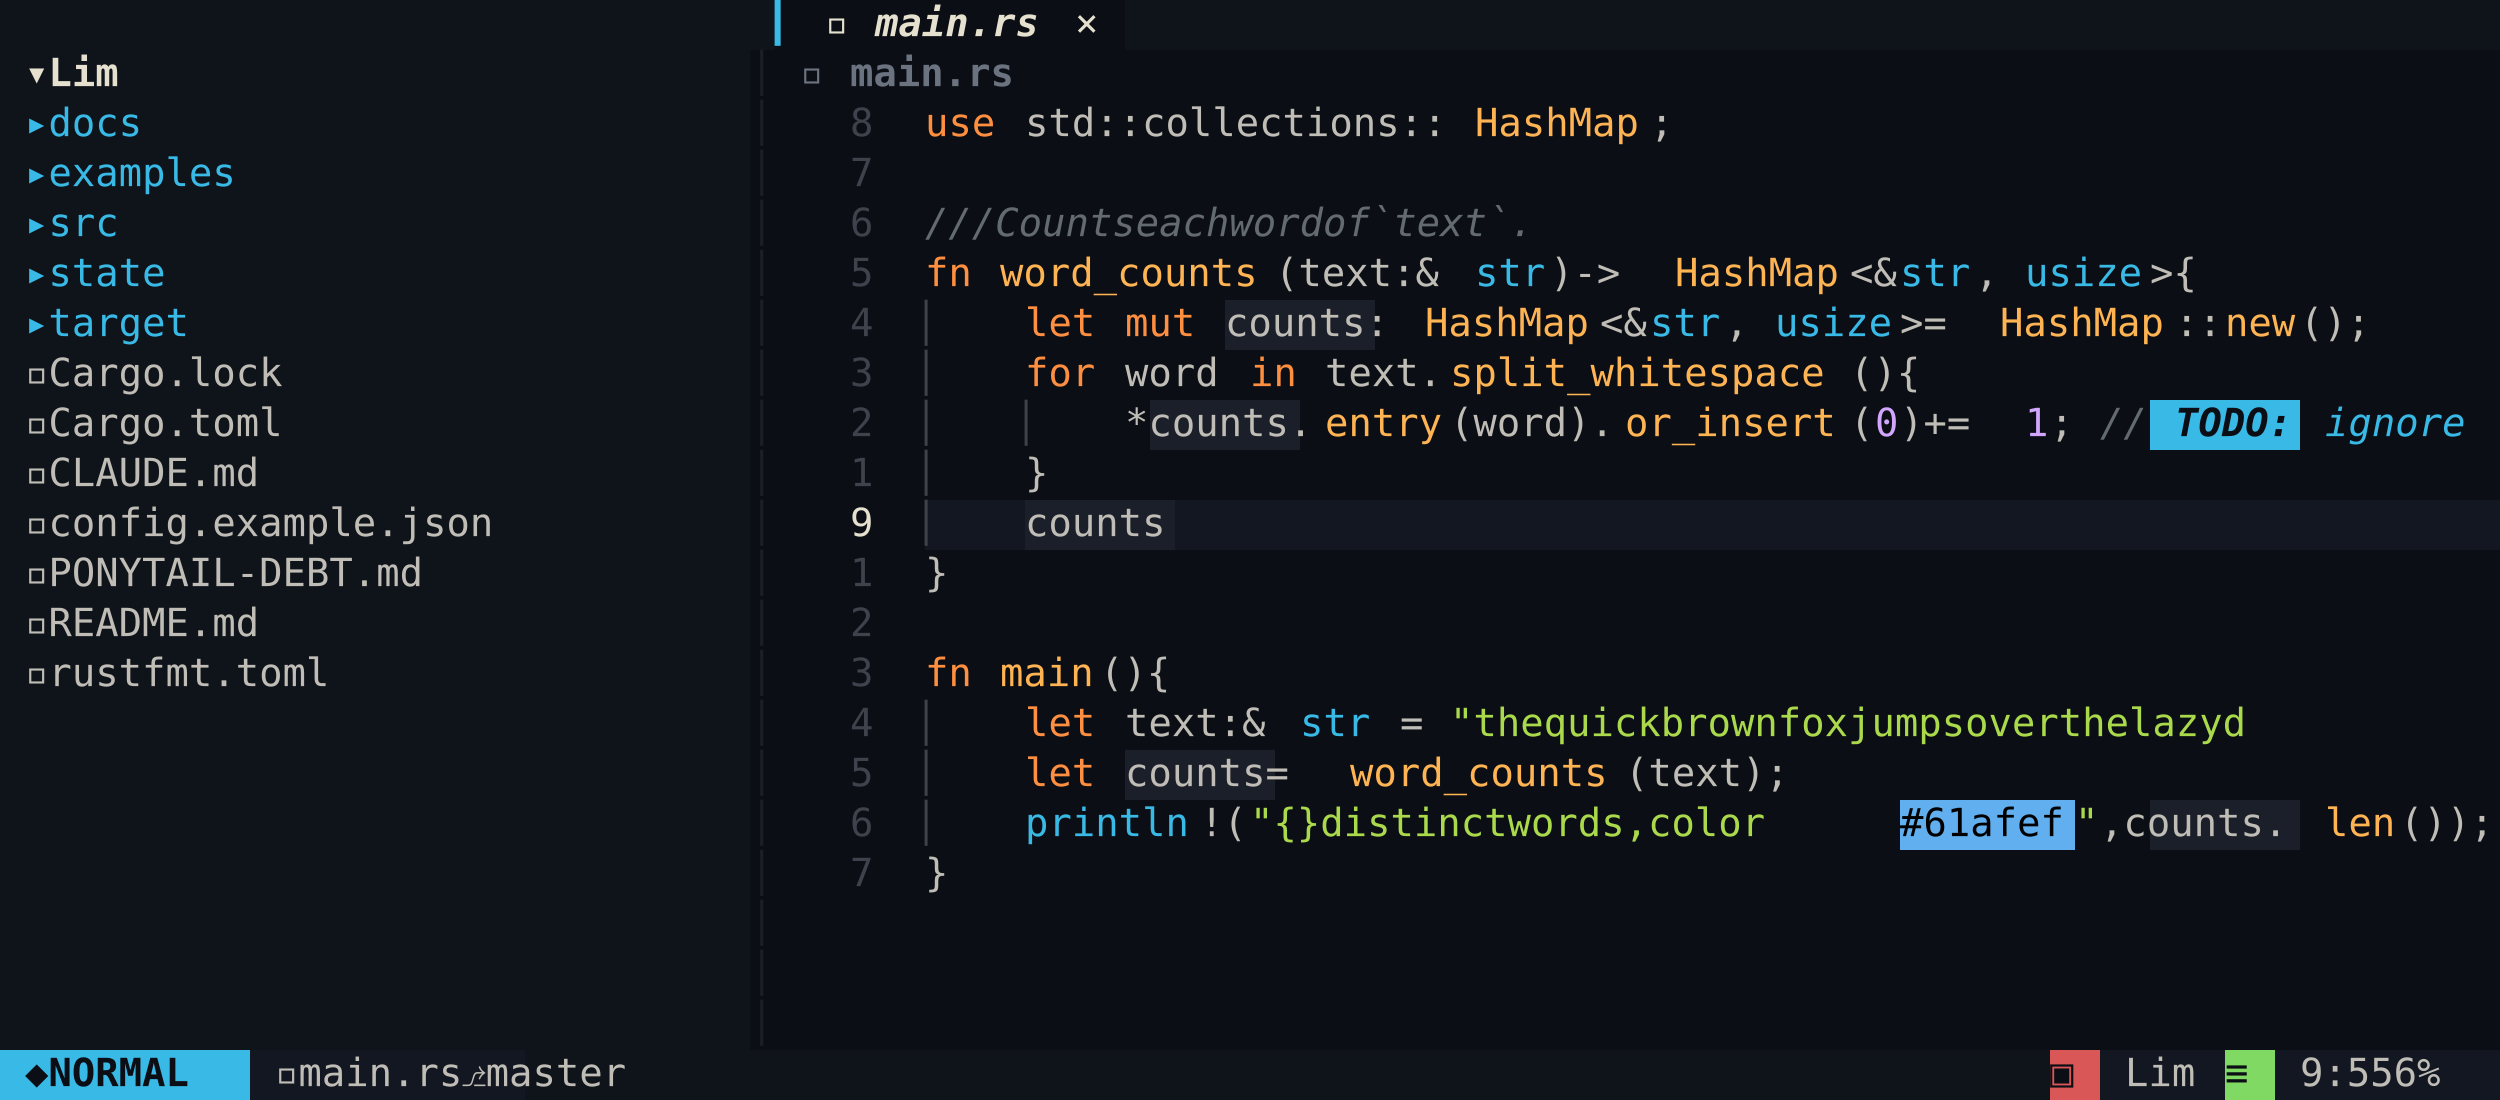
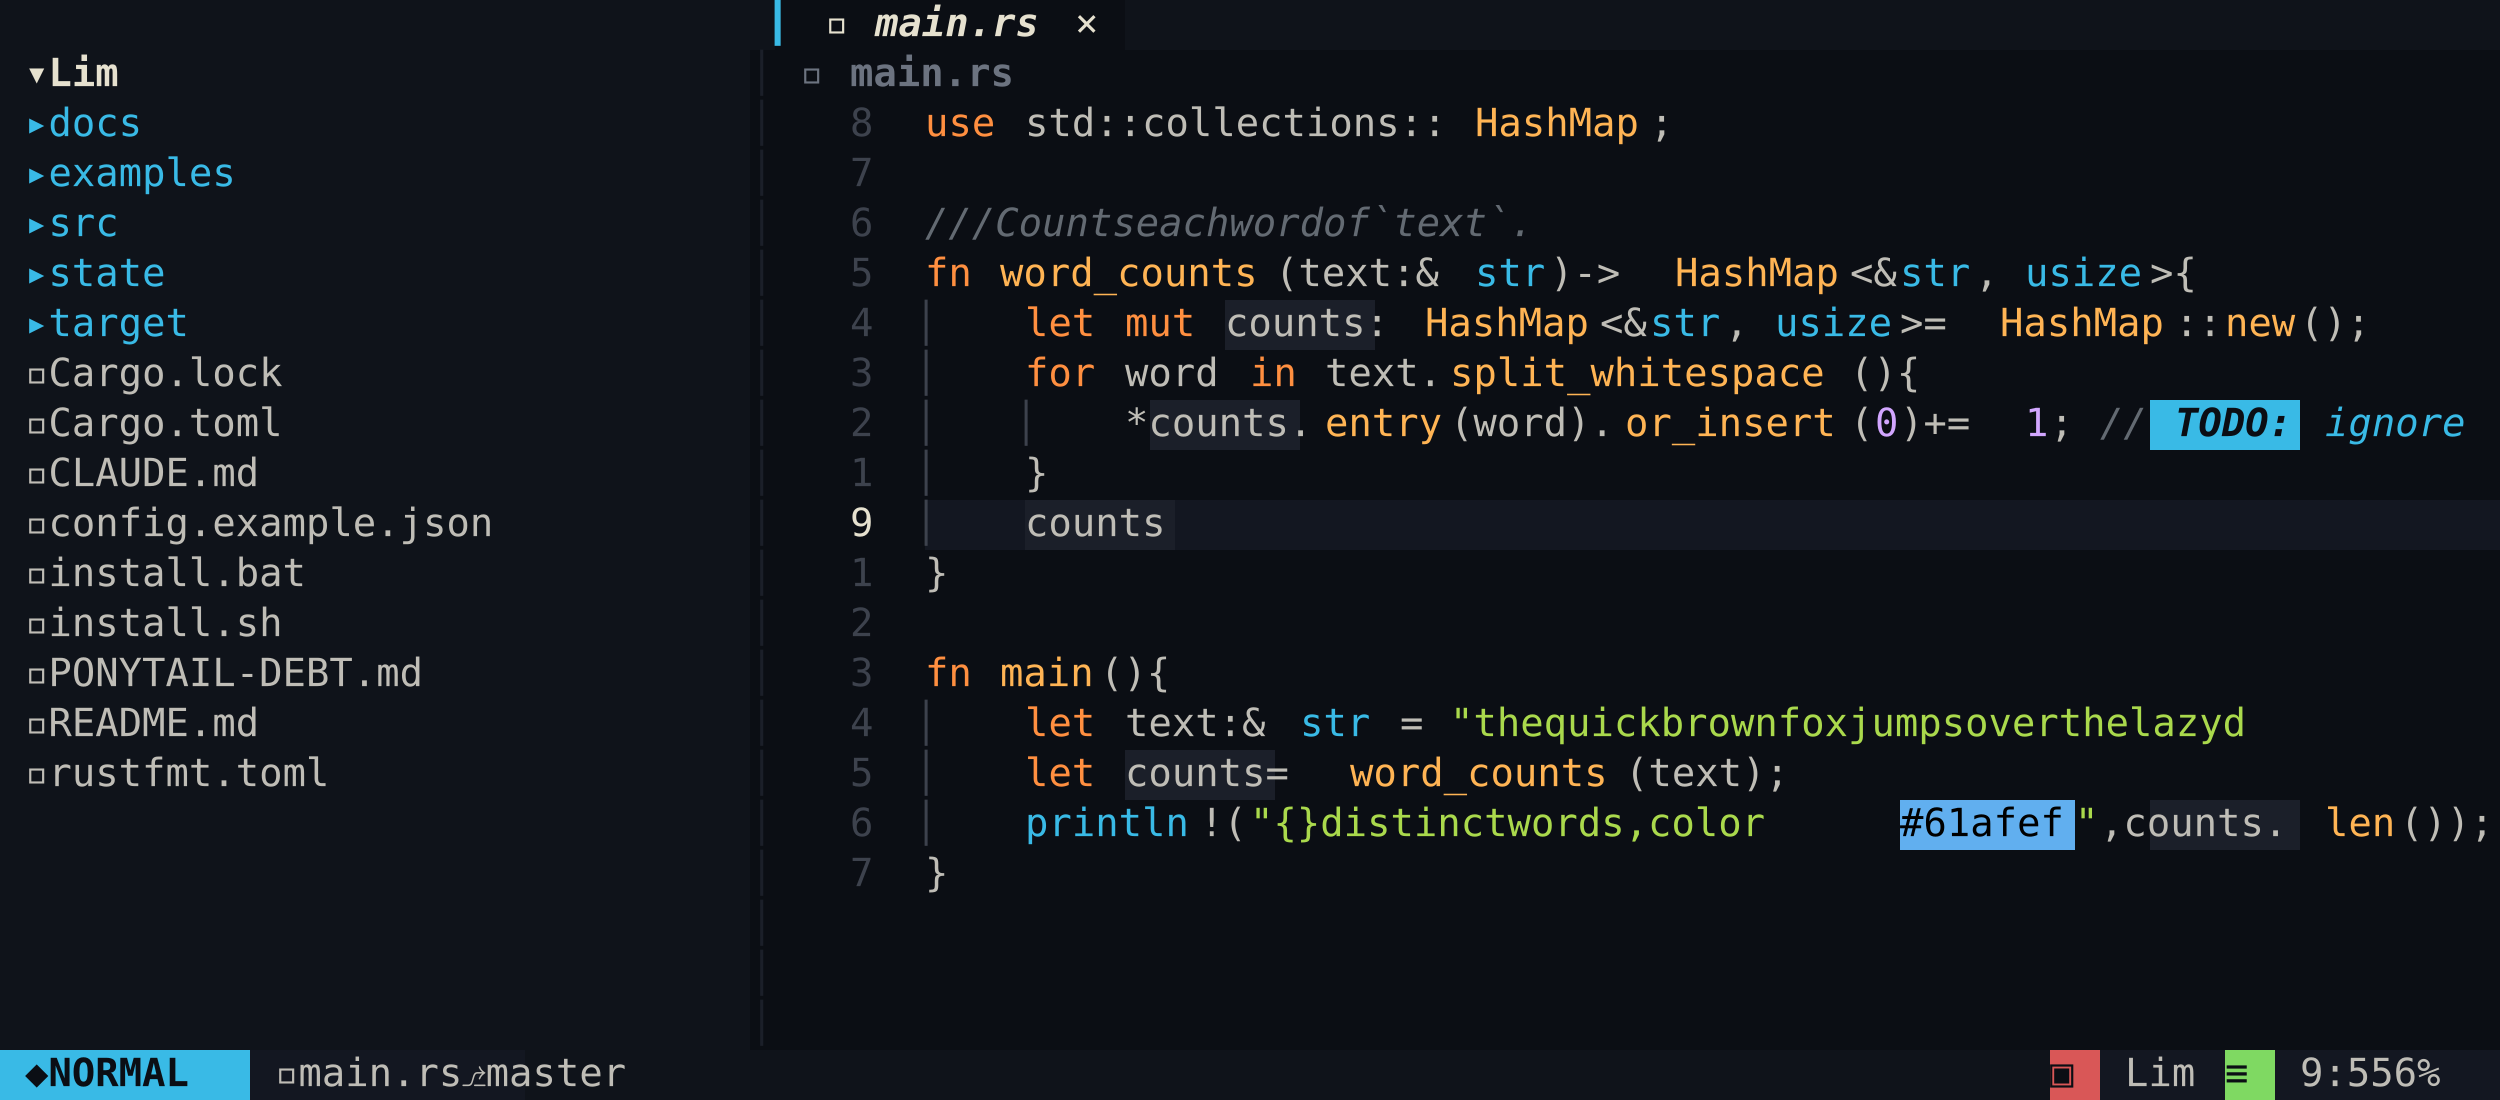
<svg xmlns="http://www.w3.org/2000/svg" width="900" height="396" viewBox="0 0 900 396" font-family="'JetBrainsMono Nerd Font','Symbols Nerd Font','Cascadia Code',Consolas,monospace" font-size="14" xml:space="preserve">
  <rect x="0" y="0" width="279" height="18" fill="#0f131a" />
  <rect x="279" y="0" width="126" height="18" fill="#0b0e14" />
  <rect x="405" y="0" width="495" height="18" fill="#0f131a" />
  <text x="279" y="13" fill="#39bae6">▎</text>
  <text x="297" y="13" fill="#e6e1cf">▫</text>
  <text x="315 324 333 342 351 360 369" y="13" fill="#e6e1cf" font-weight="bold" font-style="italic">main.rs</text>
  <text x="387" y="13" fill="#e6e1cf">×</text>
  <rect x="0" y="18" width="270" height="18" fill="#0f131a" />
  <rect x="270" y="18" width="630" height="18" fill="#0b0e14" />
  <text x="9 27 36 45" y="31" fill="#e6e1cf" font-weight="bold">▾Lim</text>
  <text x="270" y="31" fill="#1b1f29">│</text>
  <text x="288" y="31" fill="#6c7380">▫</text>
  <text x="306 315 324 333 342 351 360" y="31" fill="#6c7380" font-weight="bold">main.rs</text>
  <rect x="0" y="36" width="270" height="18" fill="#0f131a" />
  <rect x="270" y="36" width="630" height="18" fill="#0b0e14" />
  <text x="9 27 36 45 54" y="49" fill="#39bae6">▸docs</text>
  <text x="270" y="49" fill="#1b1f29">│</text>
  <text x="306" y="49" fill="#3d424d">8</text>
  <text x="333 342 351" y="49" fill="#ff8f40">use</text>
  <text x="369 378 387 396 405 414 423 432 441 450 459 468 477 486 495 504 513 522" y="49" fill="#bfbdb6">std::collections::</text>
  <text x="531 540 549 558 567 576 585" y="49" fill="#ffb454">HashMap</text>
  <text x="594" y="49" fill="#bfbdb6">;</text>
  <rect x="0" y="54" width="270" height="18" fill="#0f131a" />
  <rect x="270" y="54" width="630" height="18" fill="#0b0e14" />
  <text x="9 27 36 45 54 63 72 81 90" y="67" fill="#39bae6">▸examples</text>
  <text x="270" y="67" fill="#1b1f29">│</text>
  <text x="306" y="67" fill="#3d424d">7</text>
  <rect x="0" y="72" width="270" height="18" fill="#0f131a" />
  <rect x="270" y="72" width="630" height="18" fill="#0b0e14" />
  <text x="9 27 36 45" y="85" fill="#39bae6">▸src</text>
  <text x="270" y="85" fill="#1b1f29">│</text>
  <text x="306" y="85" fill="#3d424d">6</text>
  <text x="333 342 351 369 378 387 396 405 414 432 441 450 459 477 486 495 504 522 531 549 558 567 576 585 594 603" y="85" fill="#636a72" font-style="italic">///Countseachwordof`text`.</text>
  <rect x="0" y="90" width="270" height="18" fill="#0f131a" />
  <rect x="270" y="90" width="630" height="18" fill="#0b0e14" />
  <text x="9 27 36 45 54 63" y="103" fill="#39bae6">▸state</text>
  <text x="270" y="103" fill="#1b1f29">│</text>
  <text x="306" y="103" fill="#3d424d">5</text>
  <text x="333 342" y="103" fill="#ff8f40">fn</text>
  <text x="360 369 378 387 396 405 414 423 432 441 450" y="103" fill="#ffb454">word_counts</text>
  <text x="459 468 477 486 495 504 522" y="103" fill="#bfbdb6">(text:&amp;</text>
  <text x="531 540 549" y="103" fill="#39bae6">str</text>
  <text x="558 576 585" y="103" fill="#bfbdb6">)-&gt;</text>
  <text x="603 612 621 630 639 648 657" y="103" fill="#ffb454">HashMap</text>
  <text x="666 675" y="103" fill="#bfbdb6">&lt;&amp;</text>
  <text x="684 693 702" y="103" fill="#39bae6">str</text>
  <text x="711" y="103" fill="#bfbdb6">,</text>
  <text x="729 738 747 756 765" y="103" fill="#39bae6">usize</text>
  <text x="774 792" y="103" fill="#bfbdb6">&gt;{</text>
  <rect x="0" y="108" width="270" height="18" fill="#0f131a" />
  <rect x="270" y="108" width="171" height="18" fill="#0b0e14" />
  <rect x="441" y="108" width="54" height="18" fill="#1b1f29" />
  <rect x="495" y="108" width="405" height="18" fill="#0b0e14" />
  <text x="9 27 36 45 54 63 72" y="121" fill="#39bae6">▸target</text>
  <text x="270" y="121" fill="#1b1f29">│</text>
  <text x="306" y="121" fill="#3d424d">4</text>
  <text x="333" y="121" fill="#3d424d">▏</text>
  <text x="369 378 387" y="121" fill="#ff8f40">let</text>
  <text x="405 414 423" y="121" fill="#ff8f40">mut</text>
  <text x="441 450 459 468 477 486 495" y="121" fill="#bfbdb6">counts:</text>
  <text x="513 522 531 540 549 558 567" y="121" fill="#ffb454">HashMap</text>
  <text x="576 585" y="121" fill="#bfbdb6">&lt;&amp;</text>
  <text x="594 603 612" y="121" fill="#39bae6">str</text>
  <text x="621" y="121" fill="#bfbdb6">,</text>
  <text x="639 648 657 666 675" y="121" fill="#39bae6">usize</text>
  <text x="684 702" y="121" fill="#bfbdb6">&gt;=</text>
  <text x="720 729 738 747 756 765 774" y="121" fill="#ffb454">HashMap</text>
  <text x="783 792" y="121" fill="#bfbdb6">::</text>
  <text x="801 810 819" y="121" fill="#ffb454">new</text>
  <text x="828 837 846" y="121" fill="#bfbdb6">();</text>
  <rect x="0" y="126" width="270" height="18" fill="#0f131a" />
  <rect x="270" y="126" width="630" height="18" fill="#0b0e14" />
  <text x="9 27 36 45 54 63 72 81 90 99 108" y="139" fill="#bfbdb6">▫Cargo.lock</text>
  <text x="270" y="139" fill="#1b1f29">│</text>
  <text x="306" y="139" fill="#3d424d">3</text>
  <text x="333" y="139" fill="#3d424d">▏</text>
  <text x="369 378 387" y="139" fill="#ff8f40">for</text>
  <text x="405 414 423 432" y="139" fill="#bfbdb6">word</text>
  <text x="450 459" y="139" fill="#ff8f40">in</text>
  <text x="477 486 495 504 513" y="139" fill="#bfbdb6">text.</text>
  <text x="522 531 540 549 558 567 576 585 594 603 612 621 630 639 648 657" y="139" fill="#ffb454">split_whitespace</text>
  <text x="666 675 693" y="139" fill="#bfbdb6">(){</text>
  <rect x="0" y="144" width="270" height="18" fill="#0f131a" />
  <rect x="270" y="144" width="144" height="18" fill="#0b0e14" />
  <rect x="414" y="144" width="54" height="18" fill="#1b1f29" />
  <rect x="468" y="144" width="306" height="18" fill="#0b0e14" />
  <rect x="774" y="144" width="54" height="18" fill="#39bae6" />
  <rect x="828" y="144" width="72" height="18" fill="#0b0e14" />
  <text x="9 27 36 45 54 63 72 81 90 99 108" y="157" fill="#bfbdb6">▫Cargo.toml</text>
  <text x="270" y="157" fill="#1b1f29">│</text>
  <text x="306" y="157" fill="#3d424d">2</text>
  <text x="333" y="157" fill="#3d424d">▏</text>
  <text x="369" y="157" fill="#3d424d">▏</text>
  <text x="405 414 423 432 441 450 459 468" y="157" fill="#bfbdb6">*counts.</text>
  <text x="477 486 495 504 513" y="157" fill="#ffb454">entry</text>
  <text x="522 531 540 549 558 567 576" y="157" fill="#bfbdb6">(word).</text>
  <text x="585 594 603 612 621 630 639 648 657" y="157" fill="#ffb454">or_insert</text>
  <text x="666" y="157" fill="#bfbdb6">(</text>
  <text x="675" y="157" fill="#d2a6ff">0</text>
  <text x="684 702 711" y="157" fill="#bfbdb6">)+=</text>
  <text x="729" y="157" fill="#d2a6ff">1</text>
  <text x="738" y="157" fill="#bfbdb6">;</text>
  <text x="756 765" y="157" fill="#636a72" font-style="italic">//</text>
  <text x="783 792 801 810 819" y="157" fill="#0b0e14" font-weight="bold" font-style="italic">TODO:</text>
  <text x="837 846 855 864 873 882" y="157" fill="#39bae6" font-style="italic">ignore</text>
  <rect x="0" y="162" width="270" height="18" fill="#0f131a" />
  <rect x="270" y="162" width="630" height="18" fill="#0b0e14" />
  <text x="9 27 36 45 54 63 72 81 90 99" y="175" fill="#bfbdb6">▫CLAUDE.md</text>
  <text x="270" y="175" fill="#1b1f29">│</text>
  <text x="306" y="175" fill="#3d424d">1</text>
  <text x="333" y="175" fill="#3d424d">▏</text>
  <text x="369" y="175" fill="#bfbdb6">}</text>
  <rect x="0" y="180" width="270" height="18" fill="#0f131a" />
  <rect x="270" y="180" width="63" height="18" fill="#0b0e14" />
  <rect x="333" y="180" width="36" height="18" fill="#131721" />
  <rect x="369" y="180" width="54" height="18" fill="#1b1f29" />
  <rect x="423" y="180" width="477" height="18" fill="#131721" />
  <text x="9 27 36 45 54 63 72 81 90 99 108 117 126 135 144 153 162 171 180 189" y="193" fill="#bfbdb6">▫config.example.json</text>
  <text x="270" y="193" fill="#1b1f29">│</text>
  <text x="306" y="193" fill="#e6e1cf">9</text>
  <text x="333" y="193" fill="#3d424d">▏</text>
  <text x="369 378 387 396 405 414" y="193" fill="#bfbdb6">counts</text>
  <rect x="0" y="198" width="270" height="18" fill="#0f131a" />
  <rect x="270" y="198" width="630" height="18" fill="#0b0e14" />
-   <text x="9 27 36 45 54 63 72 81 90 99 108 117 126 135 144 153 162" y="211" fill="#bfbdb6">▫PONYTAIL-DEBT.md</text>
+   <text x="9 27 36 45 54 63 72 81 90 99 108 117" y="211" fill="#bfbdb6">▫install.bat</text>
  <text x="270" y="211" fill="#1b1f29">│</text>
  <text x="306" y="211" fill="#3d424d">1</text>
  <text x="333" y="211" fill="#bfbdb6">}</text>
  <rect x="0" y="216" width="270" height="18" fill="#0f131a" />
  <rect x="270" y="216" width="630" height="18" fill="#0b0e14" />
-   <text x="9 27 36 45 54 63 72 81 90 99" y="229" fill="#bfbdb6">▫README.md</text>
+   <text x="9 27 36 45 54 63 72 81 90 99 108" y="229" fill="#bfbdb6">▫install.sh</text>
  <text x="270" y="229" fill="#1b1f29">│</text>
  <text x="306" y="229" fill="#3d424d">2</text>
  <rect x="0" y="234" width="270" height="18" fill="#0f131a" />
  <rect x="270" y="234" width="630" height="18" fill="#0b0e14" />
-   <text x="9 27 36 45 54 63 72 81 90 99 108 117 126" y="247" fill="#bfbdb6">▫rustfmt.toml</text>
+   <text x="9 27 36 45 54 63 72 81 90 99 108 117 126 135 144 153 162" y="247" fill="#bfbdb6">▫PONYTAIL-DEBT.md</text>
  <text x="270" y="247" fill="#1b1f29">│</text>
  <text x="306" y="247" fill="#3d424d">3</text>
  <text x="333 342" y="247" fill="#ff8f40">fn</text>
  <text x="360 369 378 387" y="247" fill="#ffb454">main</text>
  <text x="396 405 423" y="247" fill="#bfbdb6">(){</text>
  <rect x="0" y="252" width="270" height="18" fill="#0f131a" />
  <rect x="270" y="252" width="630" height="18" fill="#0b0e14" />
+   <text x="9 27 36 45 54 63 72 81 90 99" y="265" fill="#bfbdb6">▫README.md</text>
  <text x="270" y="265" fill="#1b1f29">│</text>
  <text x="306" y="265" fill="#3d424d">4</text>
  <text x="333" y="265" fill="#3d424d">▏</text>
  <text x="369 378 387" y="265" fill="#ff8f40">let</text>
  <text x="405 414 423 432 441 459" y="265" fill="#bfbdb6">text:&amp;</text>
  <text x="468 477 486" y="265" fill="#39bae6">str</text>
  <text x="504" y="265" fill="#bfbdb6">=</text>
  <text x="522 531 540 549 567 576 585 594 603 621 630 639 648 657 675 684 693 711 720 729 738 747 765 774 783 792 810 819 828 846 855 864 873 891" y="265" fill="#aad94c">"thequickbrownfoxjumpsoverthelazyd</text>
  <rect x="0" y="270" width="270" height="18" fill="#0f131a" />
  <rect x="270" y="270" width="135" height="18" fill="#0b0e14" />
  <rect x="405" y="270" width="54" height="18" fill="#1b1f29" />
  <rect x="459" y="270" width="441" height="18" fill="#0b0e14" />
+   <text x="9 27 36 45 54 63 72 81 90 99 108 117 126" y="283" fill="#bfbdb6">▫rustfmt.toml</text>
  <text x="270" y="283" fill="#1b1f29">│</text>
  <text x="306" y="283" fill="#3d424d">5</text>
  <text x="333" y="283" fill="#3d424d">▏</text>
  <text x="369 378 387" y="283" fill="#ff8f40">let</text>
  <text x="405 414 423 432 441 450 468" y="283" fill="#bfbdb6">counts=</text>
  <text x="486 495 504 513 522 531 540 549 558 567 576" y="283" fill="#ffb454">word_counts</text>
  <text x="585 594 603 612 621 630 639" y="283" fill="#bfbdb6">(text);</text>
  <rect x="0" y="288" width="270" height="18" fill="#0f131a" />
  <rect x="270" y="288" width="414" height="18" fill="#0b0e14" />
  <rect x="684" y="288" width="63" height="18" fill="#61afef" />
  <rect x="747" y="288" width="27" height="18" fill="#0b0e14" />
  <rect x="774" y="288" width="54" height="18" fill="#1b1f29" />
  <rect x="828" y="288" width="72" height="18" fill="#0b0e14" />
  <text x="270" y="301" fill="#1b1f29">│</text>
  <text x="306" y="301" fill="#3d424d">6</text>
  <text x="333" y="301" fill="#3d424d">▏</text>
  <text x="369 378 387 396 405 414 423" y="301" fill="#39bae6">println</text>
  <text x="432 441" y="301" fill="#bfbdb6">!(</text>
  <text x="450 459 468 486 495 504 513 522 531 540 549 567 576 585 594 603 612 630 639 648 657 666" y="301" fill="#aad94c">"{}distinctwords,color</text>
  <text x="684 693 702 711 720 729 738" y="301" fill="#000000">#61afef</text>
  <text x="747" y="301" fill="#aad94c">"</text>
  <text x="756 774 783 792 801 810 819 828" y="301" fill="#bfbdb6">,counts.</text>
  <text x="837 846 855" y="301" fill="#ffb454">len</text>
  <text x="864 873 882 891" y="301" fill="#bfbdb6">());</text>
  <rect x="0" y="306" width="270" height="18" fill="#0f131a" />
  <rect x="270" y="306" width="630" height="18" fill="#0b0e14" />
  <text x="270" y="319" fill="#1b1f29">│</text>
  <text x="306" y="319" fill="#3d424d">7</text>
  <text x="333" y="319" fill="#bfbdb6">}</text>
  <rect x="0" y="324" width="270" height="18" fill="#0f131a" />
  <rect x="270" y="324" width="630" height="18" fill="#0b0e14" />
  <text x="270" y="337" fill="#1b1f29">│</text>
  <rect x="0" y="342" width="270" height="18" fill="#0f131a" />
  <rect x="270" y="342" width="630" height="18" fill="#0b0e14" />
  <text x="270" y="355" fill="#1b1f29">│</text>
  <rect x="0" y="360" width="270" height="18" fill="#0f131a" />
  <rect x="270" y="360" width="630" height="18" fill="#0b0e14" />
  <text x="270" y="373" fill="#1b1f29">│</text>
  <rect x="0" y="378" width="90" height="18" fill="#39bae6" />
  <rect x="90" y="378" width="99" height="18" fill="#131721" />
  <rect x="189" y="378" width="549" height="18" fill="#0f131a" />
  <rect x="738" y="378" width="18" height="18" fill="#d95757" />
  <rect x="756" y="378" width="45" height="18" fill="#131721" />
  <rect x="801" y="378" width="18" height="18" fill="#7fd962" />
  <rect x="819" y="378" width="81" height="18" fill="#131721" />
  <text x="9 27 36 45 54 63 72" y="391" fill="#0b0e14" font-weight="bold">◆NORMAL</text>
  <text x="99 117 126 135 144 153 162 171 198 216 225 234 243 252 261" y="391" fill="#bfbdb6">▫main.rs⎇master</text>
  <text x="738" y="391" fill="#0b0e14">▣</text>
  <text x="765 774 783" y="391" fill="#bfbdb6">Lim</text>
  <text x="801" y="391" fill="#0b0e14">≡</text>
  <text x="828 837 846 864 873 882" y="391" fill="#bfbdb6">9:556%</text>
</svg>
